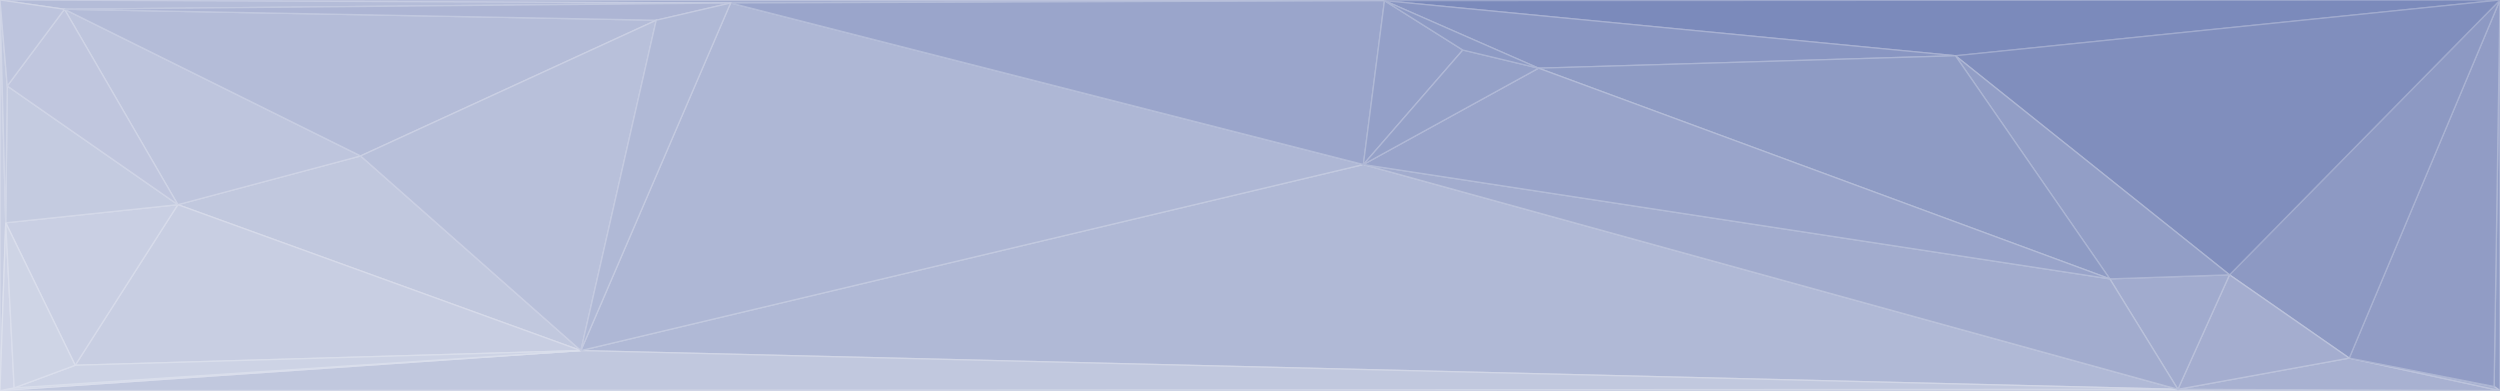
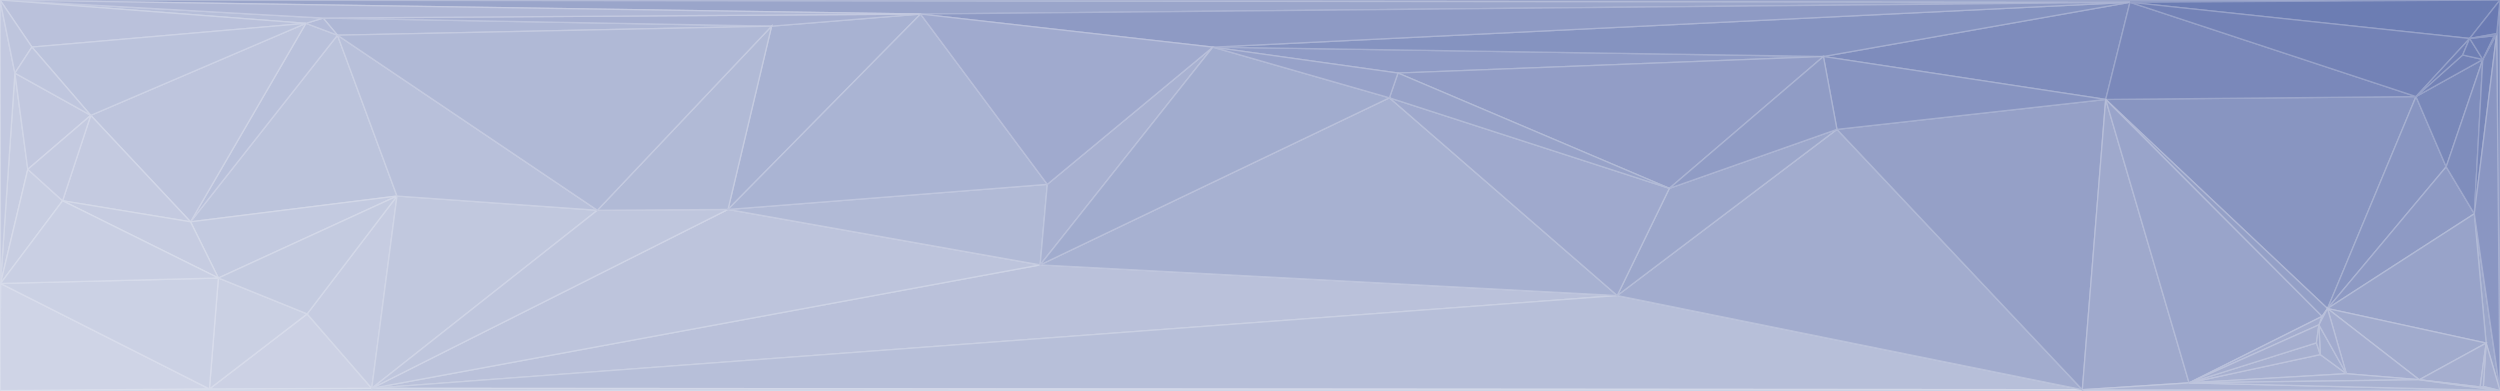
<svg xmlns="http://www.w3.org/2000/svg" width="1920" height="300">
  <g>
-     <path d="M 446.105 269.235 L 136.587 157.174 L 276.938 119.749 z" fill="#c1c8de" stroke="#d0d5e6" opacity="1.000" />
-     <path d="M 1672.617 298.983 L 446.105 269.235 L 1047.056 126.354 z" fill="#b0b9d6" stroke="#c4cae0" opacity="1.000" />
-     <path d="M 0 300 L 1672.617 298.983 L 1920 300 z" fill="#b8bfd9" stroke="#c9cfe2" opacity="1.000" />
-     <path d="M 446.105 269.235 L 1672.617 298.983 L 0 300 z" fill="#c1c8de" stroke="#d1d6e6" opacity="1.000" />
-     <path d="M 1920 0 L 1063.275 0.506 L 0 0 z" fill="#8f9cc5" stroke="#abb4d4" opacity="1.000" />
-     <path d="M 4.395 171.086 L 0 300 L 0 0 z" fill="#c8cee2" stroke="#d6dae9" opacity="1.000" />
-     <path d="M 136.587 157.174 L 49.513 7.112 L 276.938 119.749 z" fill="#bec5dd" stroke="#ced3e5" opacity="1.000" />
-     <path d="M 57.758 280.515 L 136.587 157.174 L 446.105 269.235 z" fill="#c8cee2" stroke="#d6dae9" opacity="1.000" />
-     <path d="M 57.758 280.515 L 4.395 171.086 L 136.587 157.174 z" fill="#c9cfe3" stroke="#d7dbea" opacity="1.000" />
-     <path d="M 1672.617 298.983 L 1804.203 275.01 L 1920 300 z" fill="#a8b1d1" stroke="#bec5dc" opacity="1.000" />
-     <path d="M 1501.795 42.809 L 1063.275 0.506 L 1920 0 z" fill="#7b8abb" stroke="#9ca7cc" opacity="1.000" />
-     <path d="M 1063.275 0.506 L 561.111 2.287 L 0 0 z" fill="#a4aed0" stroke="#bbc2dc" opacity="1.000" />
-     <path d="M 561.111 2.287 L 49.513 7.112 L 0 0 z" fill="#b4bcd8" stroke="#c6cce2" opacity="1.000" />
-     <path d="M 446.105 269.235 L 561.111 2.287 L 1047.056 126.354 z" fill="#aeb7d5" stroke="#c2c9df" opacity="1.000" />
-     <path d="M 561.111 2.287 L 1063.275 0.506 L 1047.056 126.354 z" fill="#9aa5cb" stroke="#b3bcd8" opacity="1.000" />
-     <path d="M 4.395 171.086 L 5.571 66.028 L 136.587 157.174 z" fill="#c4cbe0" stroke="#d3d8e8" opacity="1.000" />
-     <path d="M 5.571 66.028 L 49.513 7.112 L 136.587 157.174 z" fill="#c0c6de" stroke="#cfd4e6" opacity="1.000" />
-     <path d="M 5.571 66.028 L 4.395 171.086 L 0 0 z" fill="#c2c9df" stroke="#d1d6e7" opacity="1.000" />
-     <path d="M 49.513 7.112 L 5.571 66.028 L 0 0 z" fill="#bdc4dd" stroke="#ced3e5" opacity="1.000" />
-     <path d="M 10.885 297.909 L 446.105 269.235 L 0 300 z" fill="#ced4e5" stroke="#dadeec" opacity="1.000" />
-     <path d="M 10.885 297.909 L 57.758 280.515 L 446.105 269.235 z" fill="#cdd3e5" stroke="#d9deeb" opacity="1.000" />
-     <path d="M 4.395 171.086 L 10.885 297.909 L 0 300 z" fill="#cfd4e6" stroke="#dbdfec" opacity="1.000" />
-     <path d="M 57.758 280.515 L 10.885 297.909 L 4.395 171.086 z" fill="#ced4e5" stroke="#dadeec" opacity="1.000" />
-     <path d="M 1915.472 296.838 L 1920 0 L 1920 300 z" fill="#919dc5" stroke="#adb5d4" opacity="1.000" />
-     <path d="M 1804.203 275.01 L 1915.472 296.838 L 1920 300 z" fill="#a6b0d0" stroke="#bcc3dc" opacity="1.000" />
-     <path d="M 1915.472 296.838 L 1804.203 275.01 L 1920 0 z" fill="#919cc5" stroke="#acb5d3" opacity="1.000" />
-     <path d="M 1804.203 275.01 L 1712.271 211.053 L 1920 0 z" fill="#8d99c3" stroke="#a9b2d2" opacity="1.000" />
-     <path d="M 1712.271 211.053 L 1501.795 42.809 L 1920 0 z" fill="#808ebd" stroke="#a0aacd" opacity="1.000" />
-     <path d="M 1712.271 211.053 L 1804.203 275.01 L 1672.617 298.983 z" fill="#a4adcf" stroke="#bbc2db" opacity="1.000" />
-     <path d="M 1501.795 42.809 L 1181.616 52.364 L 1063.275 0.506 z" fill="#8996c2" stroke="#a7b0d1" opacity="1.000" />
-     <path d="M 49.513 7.112 L 503.991 15.524 L 276.938 119.749 z" fill="#b4bcd8" stroke="#c7cde2" opacity="1.000" />
-     <path d="M 561.111 2.287 L 503.991 15.524 L 49.513 7.112 z" fill="#adb5d4" stroke="#c1c8df" opacity="1.000" />
-     <path d="M 503.991 15.524 L 446.105 269.235 L 276.938 119.749 z" fill="#b8c0da" stroke="#cacfe3" opacity="1.000" />
-     <path d="M 503.991 15.524 L 561.111 2.287 L 446.105 269.235 z" fill="#b0b9d6" stroke="#c4cae0" opacity="1.000" />
-     <path d="M 1620.307 214.151 L 1712.271 211.053 L 1672.617 298.983 z" fill="#a1abce" stroke="#b9c0da" opacity="1.000" />
-     <path d="M 1712.271 211.053 L 1620.307 214.151 L 1501.795 42.809 z" fill="#929ec6" stroke="#adb6d4" opacity="1.000" />
-     <path d="M 1620.307 214.151 L 1181.616 52.364 L 1501.795 42.809 z" fill="#8e9bc4" stroke="#aab4d3" opacity="1.000" />
-     <path d="M 1620.307 214.151 L 1672.617 298.983 L 1047.056 126.354 z" fill="#a2acce" stroke="#b9c1da" opacity="1.000" />
-     <path d="M 1181.616 52.364 L 1620.307 214.151 L 1047.056 126.354 z" fill="#99a4ca" stroke="#b2bbd7" opacity="1.000" />
-     <path d="M 1063.275 0.506 L 1123.432 38.425 L 1047.056 126.354 z" fill="#94a0c8" stroke="#afb8d5" opacity="1.000" />
-     <path d="M 1123.432 38.425 L 1181.616 52.364 L 1047.056 126.354 z" fill="#95a1c8" stroke="#b0b8d6" opacity="1.000" />
-     <path d="M 1181.616 52.364 L 1123.432 38.425 L 1063.275 0.506 z" fill="#8e9bc5" stroke="#aab4d3" opacity="1.000" />
+     <path d="M 160.828 298.717 L 285.513 298.234 L 0 300 z" fill="#cfd4e6" stroke="#dbdfec" opacity="1.000" />
+     <path d="M 285.513 298.234 L 798.836 203.432 L 1242.034 226.988 z" fill="#bac1da" stroke="#cbd0e3" opacity="1.000" />
+     <path d="M 1599.226 299.273 L 285.513 298.234 L 1242.034 226.988 z" fill="#b7bfd9" stroke="#c9cfe2" opacity="1.000" />
+     <path d="M 0 300 L 1599.226 299.273 L 1920 300 z" fill="#b8c0d9" stroke="#cacfe3" opacity="1.000" />
+     <path d="M 285.513 298.234 L 1599.226 299.273 L 0 300 z" fill="#c4cbe0" stroke="#d3d8e8" opacity="1.000" />
+     <path d="M 0.408 217.684 L 160.828 298.717 L 0 300 z" fill="#cfd4e6" stroke="#dbdfec" opacity="1.000" />
+     <path d="M 0.408 217.684 L 11.45 56.167 L 21.354 130.049 z" fill="#c6cce1" stroke="#d4d9e9" opacity="1.000" />
+     <path d="M 0.408 217.684 L 0 300 L 0 0 z" fill="#c9cfe3" stroke="#d6dbea" opacity="1.000" />
+     <path d="M 11.45 56.167 L 0.408 217.684 L 0 0 z" fill="#c3c9e0" stroke="#d2d7e7" opacity="1.000" />
+     <path d="M 146.341 170.351 L 259.184 27.03 L 304.893 150.563 z" fill="#bcc4dc" stroke="#cdd2e5" opacity="1.000" />
+     <path d="M 234.922 17.923 L 259.184 27.03 L 146.341 170.351 z" fill="#b9c1db" stroke="#cbd0e4" opacity="1.000" />
+     <path d="M 160.828 298.717 L 235.899 241.078 L 285.513 298.234 z" fill="#ccd1e4" stroke="#d8ddeb" opacity="1.000" />
+     <path d="M 285.513 298.234 L 235.899 241.078 L 304.893 150.563 z" fill="#c6cce1" stroke="#d4d9e8" opacity="1.000" />
+     <path d="M 559.122 160.848 L 798.836 203.432 L 285.513 298.234 z" fill="#bdc4dc" stroke="#cdd3e5" opacity="1.000" />
+     <path d="M 706.971 10.795 L 559.122 160.848 L 592.605 20.072 z" fill="#a8b2d2" stroke="#bec5dd" opacity="1.000" />
+     <path d="M 1855.488 74.164 L 1787.512 236.949 L 1617.17 76.362 z" fill="#8895c1" stroke="#a5afd0" opacity="1.000" />
+     <path d="M 1787.512 236.949 L 1855.488 74.164 L 1878.667 128.085 z" fill="#8895c1" stroke="#a6b0d0" opacity="1.000" />
+     <path d="M 1900.274 164.155 L 1787.512 236.949 L 1878.667 128.085 z" fill="#8e9ac4" stroke="#aab3d3" opacity="1.000" />
+     <path d="M 1400.384 43.39 L 1073.654 56.103 L 931.434 36.189 z" fill="#909cc6" stroke="#acb5d4" opacity="1.000" />
+     <path d="M 1400.384 43.39 L 1635.812 1.755 L 1617.17 76.362 z" fill="#7e8cbc" stroke="#9ea9cd" opacity="1.000" />
+     <path d="M 1635.812 1.755 L 1855.488 74.164 L 1617.17 76.362 z" fill="#7a88ba" stroke="#9ba6cb" opacity="1.000" />
+     <path d="M 1920 0 L 1635.812 1.755 L 0 0 z" fill="#8794c1" stroke="#a5afd0" opacity="1.000" />
+     <path d="M 1635.812 1.755 L 706.971 10.795 L 0 0 z" fill="#9aa5ca" stroke="#b3bbd7" opacity="1.000" />
+     <path d="M 1635.812 1.755 L 1400.384 43.39 L 931.434 36.189 z" fill="#8593c0" stroke="#a4aed0" opacity="1.000" />
+     <path d="M 706.971 10.795 L 1635.812 1.755 L 931.434 36.189 z" fill="#8e9ac4" stroke="#aab3d3" opacity="1.000" />
+     <path d="M 1410.786 99.336 L 1599.226 299.273 L 1242.034 226.988 z" fill="#a2acce" stroke="#b9c1da" opacity="1.000" />
+     <path d="M 1599.226 299.273 L 1410.786 99.336 L 1617.17 76.362 z" fill="#95a0c7" stroke="#afb8d5" opacity="1.000" />
+     <path d="M 1410.786 99.336 L 1400.384 43.39 L 1617.17 76.362 z" fill="#8794c1" stroke="#a5afd0" opacity="1.000" />
+     <path d="M 69.697 88.594 L 234.922 17.923 L 146.341 170.351 z" fill="#bec5dd" stroke="#ced3e5" opacity="1.000" />
+     <path d="M 11.45 56.167 L 69.697 88.594 L 21.354 130.049 z" fill="#c2c8df" stroke="#d1d6e7" opacity="1.000" />
+     <path d="M 48.07 154.191 L 0.408 217.684 L 21.354 130.049 z" fill="#c8cee2" stroke="#d6dae9" opacity="1.000" />
+     <path d="M 48.07 154.191 L 69.697 88.594 L 146.341 170.351 z" fill="#c4cae0" stroke="#d2d7e8" opacity="1.000" />
+     <path d="M 69.697 88.594 L 48.07 154.191 L 21.354 130.049 z" fill="#c4cae0" stroke="#d3d7e8" opacity="1.000" />
+     <path d="M 259.184 27.03 L 248.163 13.868 L 592.605 20.072 z" fill="#aeb7d5" stroke="#c2c9df" opacity="1.000" />
+     <path d="M 248.163 13.868 L 259.184 27.03 L 234.922 17.923 z" fill="#b3bbd8" stroke="#c6cce1" opacity="1.000" />
+     <path d="M 248.163 13.868 L 706.971 10.795 L 592.605 20.072 z" fill="#a7b0d1" stroke="#bdc4dd" opacity="1.000" />
+     <path d="M 248.163 13.868 L 234.922 17.923 L 0 0 z" fill="#b6bed9" stroke="#c8cee3" opacity="1.000" />
+     <path d="M 706.971 10.795 L 248.163 13.868 L 0 0 z" fill="#afb7d5" stroke="#c3c9e0" opacity="1.000" />
+     <path d="M 167.723 213.507 L 235.899 241.078 L 160.828 298.717 z" fill="#cad0e3" stroke="#d7dbea" opacity="1.000" />
+     <path d="M 0.408 217.684 L 167.723 213.507 L 160.828 298.717 z" fill="#cbd1e4" stroke="#d8dceb" opacity="1.000" />
+     <path d="M 167.723 213.507 L 146.341 170.351 L 304.893 150.563 z" fill="#c3cae0" stroke="#d2d7e7" opacity="1.000" />
+     <path d="M 235.899 241.078 L 167.723 213.507 L 304.893 150.563 z" fill="#c4cbe0" stroke="#d3d8e8" opacity="1.000" />
+     <path d="M 167.723 213.507 L 48.07 154.191 L 146.341 170.351 z" fill="#c6cce1" stroke="#d4d9e8" opacity="1.000" />
+     <path d="M 48.07 154.191 L 167.723 213.507 L 0.408 217.684 z" fill="#c9cfe3" stroke="#d6dbea" opacity="1.000" />
+     <path d="M 458.793 161.483 L 285.513 298.234 L 304.893 150.563 z" fill="#c1c8de" stroke="#d0d5e6" opacity="1.000" />
+     <path d="M 458.793 161.483 L 559.122 160.848 L 285.513 298.234 z" fill="#bfc6dd" stroke="#cfd4e6" opacity="1.000" />
+     <path d="M 559.122 160.848 L 458.793 161.483 L 592.605 20.072 z" fill="#b1bad6" stroke="#c5cbe0" opacity="1.000" />
+     <path d="M 259.184 27.03 L 458.793 161.483 L 304.893 150.563 z" fill="#b8c0da" stroke="#cad0e3" opacity="1.000" />
+     <path d="M 458.793 161.483 L 259.184 27.03 L 592.605 20.072 z" fill="#b0b9d6" stroke="#c4cae0" opacity="1.000" />
+     <path d="M 559.122 160.848 L 804.332 141.57 L 798.836 203.432 z" fill="#b1bad6" stroke="#c5cbe0" opacity="1.000" />
+     <path d="M 804.332 141.57 L 559.122 160.848 L 706.971 10.795 z" fill="#aab4d3" stroke="#bfc6de" opacity="1.000" />
+     <path d="M 798.836 203.432 L 804.332 141.57 L 931.434 36.189 z" fill="#a8b1d1" stroke="#bdc5dd" opacity="1.000" />
+     <path d="M 804.332 141.57 L 706.971 10.795 L 931.434 36.189 z" fill="#a0aace" stroke="#b8bfda" opacity="1.000" />
+     <path d="M 1855.488 74.164 L 1906.782 45.679 L 1878.667 128.085 z" fill="#7988b9" stroke="#9ba6cb" opacity="1.000" />
+     <path d="M 1906.782 45.679 L 1900.274 164.155 L 1878.667 128.085 z" fill="#7f8dbc" stroke="#9fa9cd" opacity="1.000" />
+     <path d="M 1681.218 294.036 L 1599.226 299.273 L 1617.17 76.362 z" fill="#9fa9cc" stroke="#b7bed9" opacity="1.000" />
+     <path d="M 1599.226 299.273 L 1681.218 294.036 L 1920 300 z" fill="#abb4d3" stroke="#c0c7de" opacity="1.000" />
+     <path d="M 1909.354 263.481 L 1900.274 164.155 L 1920 300 z" fill="#9ba6ca" stroke="#b4bcd7" opacity="1.000" />
+     <path d="M 1909.354 263.481 L 1787.512 236.949 L 1900.274 164.155 z" fill="#98a3c9" stroke="#b1bad6" opacity="1.000" />
+     <path d="M 1282.071 144.649 L 1073.654 56.103 L 1400.384 43.39 z" fill="#929dc6" stroke="#adb6d4" opacity="1.000" />
+     <path d="M 1282.071 144.649 L 1410.786 99.336 L 1242.034 226.988 z" fill="#9ca7cb" stroke="#b5bdd8" opacity="1.000" />
+     <path d="M 1410.786 99.336 L 1282.071 144.649 L 1400.384 43.39 z" fill="#909cc5" stroke="#abb4d3" opacity="1.000" />
+     <path d="M 798.836 203.432 L 1067.076 75.108 L 1242.034 226.988 z" fill="#a7b1d1" stroke="#bdc4dc" opacity="1.000" />
+     <path d="M 1067.076 75.108 L 1282.071 144.649 L 1242.034 226.988 z" fill="#9fa9cd" stroke="#b7bfd9" opacity="1.000" />
+     <path d="M 1282.071 144.649 L 1067.076 75.108 L 1073.654 56.103 z" fill="#98a3c9" stroke="#b1bad6" opacity="1.000" />
+     <path d="M 1067.076 75.108 L 798.836 203.432 L 931.434 36.189 z" fill="#a1acce" stroke="#b9c0da" opacity="1.000" />
+     <path d="M 1073.654 56.103 L 1067.076 75.108 L 931.434 36.189 z" fill="#97a2c9" stroke="#b1b9d6" opacity="1.000" />
+     <path d="M 1896.694 29.527 L 1635.812 1.755 L 1920 0 z" fill="#6c7db3" stroke="#919dc6" opacity="1.000" />
+     <path d="M 1635.812 1.755 L 1896.694 29.527 L 1855.488 74.164 z" fill="#7382b6" stroke="#96a1c8" opacity="1.000" />
+     <path d="M 234.922 17.923 L 24.506 36.147 L 0 0 z" fill="#bac1db" stroke="#cbd1e4" opacity="1.000" />
+     <path d="M 69.697 88.594 L 24.506 36.147 L 234.922 17.923 z" fill="#bbc3dc" stroke="#ccd2e5" opacity="1.000" />
+     <path d="M 24.506 36.147 L 11.45 56.167 L 0 0 z" fill="#bec5dd" stroke="#ced3e6" opacity="1.000" />
+     <path d="M 24.506 36.147 L 69.697 88.594 L 11.45 56.167 z" fill="#bfc6de" stroke="#cfd4e6" opacity="1.000" />
+     <path d="M 1906.782 45.679 L 1917.471 25.817 L 1900.274 164.155 z" fill="#7786b8" stroke="#99a4ca" opacity="1.000" />
+     <path d="M 1917.471 25.817 L 1920 0 L 1920 300 z" fill="#7d8cbb" stroke="#9ea8cc" opacity="1.000" />
+     <path d="M 1900.274 164.155 L 1917.471 25.817 L 1920 300 z" fill="#8a96c2" stroke="#a7b0d1" opacity="1.000" />
+     <path d="M 1917.471 25.817 L 1896.694 29.527 L 1920 0 z" fill="#6a7ab2" stroke="#8f9bc5" opacity="1.000" />
+     <path d="M 1787.512 236.949 L 1783.289 242.987 L 1617.17 76.362 z" fill="#94a0c7" stroke="#afb7d5" opacity="1.000" />
+     <path d="M 1783.289 242.987 L 1681.218 294.036 L 1617.17 76.362 z" fill="#99a4ca" stroke="#b3bbd7" opacity="1.000" />
+     <path d="M 1891.341 42.234 L 1906.782 45.679 L 1855.488 74.164 z" fill="#7382b6" stroke="#96a1c8" opacity="1.000" />
+     <path d="M 1896.694 29.527 L 1891.341 42.234 L 1855.488 74.164 z" fill="#7281b6" stroke="#95a1c8" opacity="1.000" />
+     <path d="M 1891.341 42.234 L 1896.694 29.527 L 1906.782 45.679 z" fill="#6f7fb4" stroke="#939fc7" opacity="1.000" />
+     <path d="M 1896.694 29.527 L 1915.634 27.459 L 1906.782 45.679 z" fill="#6e7eb4" stroke="#929ec6" opacity="1.000" />
+     <path d="M 1915.634 27.459 L 1917.471 25.817 L 1906.782 45.679 z" fill="#6d7db3" stroke="#919dc6" opacity="1.000" />
+     <path d="M 1917.471 25.817 L 1915.634 27.459 L 1896.694 29.527 z" fill="#6c7cb3" stroke="#919dc6" opacity="1.000" />
+     <path d="M 1781.974 272.297 L 1801.977 287.001 L 1681.218 294.036 z" fill="#a8b1d1" stroke="#bec4dc" opacity="1.000" />
+     <path d="M 1909.354 263.481 L 1857.983 291.641 L 1787.512 236.949 z" fill="#a1abcd" stroke="#b9c0da" opacity="1.000" />
+     <path d="M 1857.983 291.641 L 1801.977 287.001 L 1787.512 236.949 z" fill="#a4adcf" stroke="#bbc2db" opacity="1.000" />
+     <path d="M 1904.742 297.211 L 1857.983 291.641 L 1909.354 263.481 z" fill="#a5aecf" stroke="#bbc2db" opacity="1.000" />
+     <path d="M 1801.977 287.001 L 1857.983 291.641 L 1681.218 294.036 z" fill="#a9b2d1" stroke="#bec5dd" opacity="1.000" />
+     <path d="M 1681.218 294.036 L 1857.983 291.641 L 1920 300 z" fill="#a9b2d1" stroke="#bec5dd" opacity="1.000" />
+     <path d="M 1857.983 291.641 L 1904.742 297.211 L 1920 300 z" fill="#a7b0d0" stroke="#bdc4dc" opacity="1.000" />
+     <path d="M 1781.974 272.297 L 1780.912 249.476 L 1801.977 287.001 z" fill="#a4aecf" stroke="#bbc2db" opacity="1.000" />
+     <path d="M 1780.912 249.476 L 1783.289 242.987 L 1787.512 236.949 z" fill="#9fa9cc" stroke="#b7bed9" opacity="1.000" />
+     <path d="M 1801.977 287.001 L 1780.912 249.476 L 1787.512 236.949 z" fill="#a2abce" stroke="#b9c0da" opacity="1.000" />
+     <path d="M 1783.289 242.987 L 1780.912 249.476 L 1681.218 294.036 z" fill="#a4adcf" stroke="#bac1db" opacity="1.000" />
+     <path d="M 1907.181 296.851 L 1909.354 263.481 L 1920 300 z" fill="#a5aecf" stroke="#bbc2db" opacity="1.000" />
+     <path d="M 1904.742 297.211 L 1907.181 296.851 L 1920 300 z" fill="#a7b0d0" stroke="#bdc4dc" opacity="1.000" />
+     <path d="M 1907.181 296.851 L 1904.742 297.211 L 1909.354 263.481 z" fill="#a5aecf" stroke="#bbc2db" opacity="1.000" />
+     <path d="M 1779.022 263.299 L 1781.974 272.297 L 1681.218 294.036 z" fill="#a7b0d0" stroke="#bdc3dc" opacity="1.000" />
+     <path d="M 1780.912 249.476 L 1779.022 263.299 L 1681.218 294.036 z" fill="#a5aecf" stroke="#bbc2db" opacity="1.000" />
+     <path d="M 1779.022 263.299 L 1780.912 249.476 L 1781.974 272.297 z" fill="#a3acce" stroke="#bac1da" opacity="1.000" />
  </g>
</svg>
